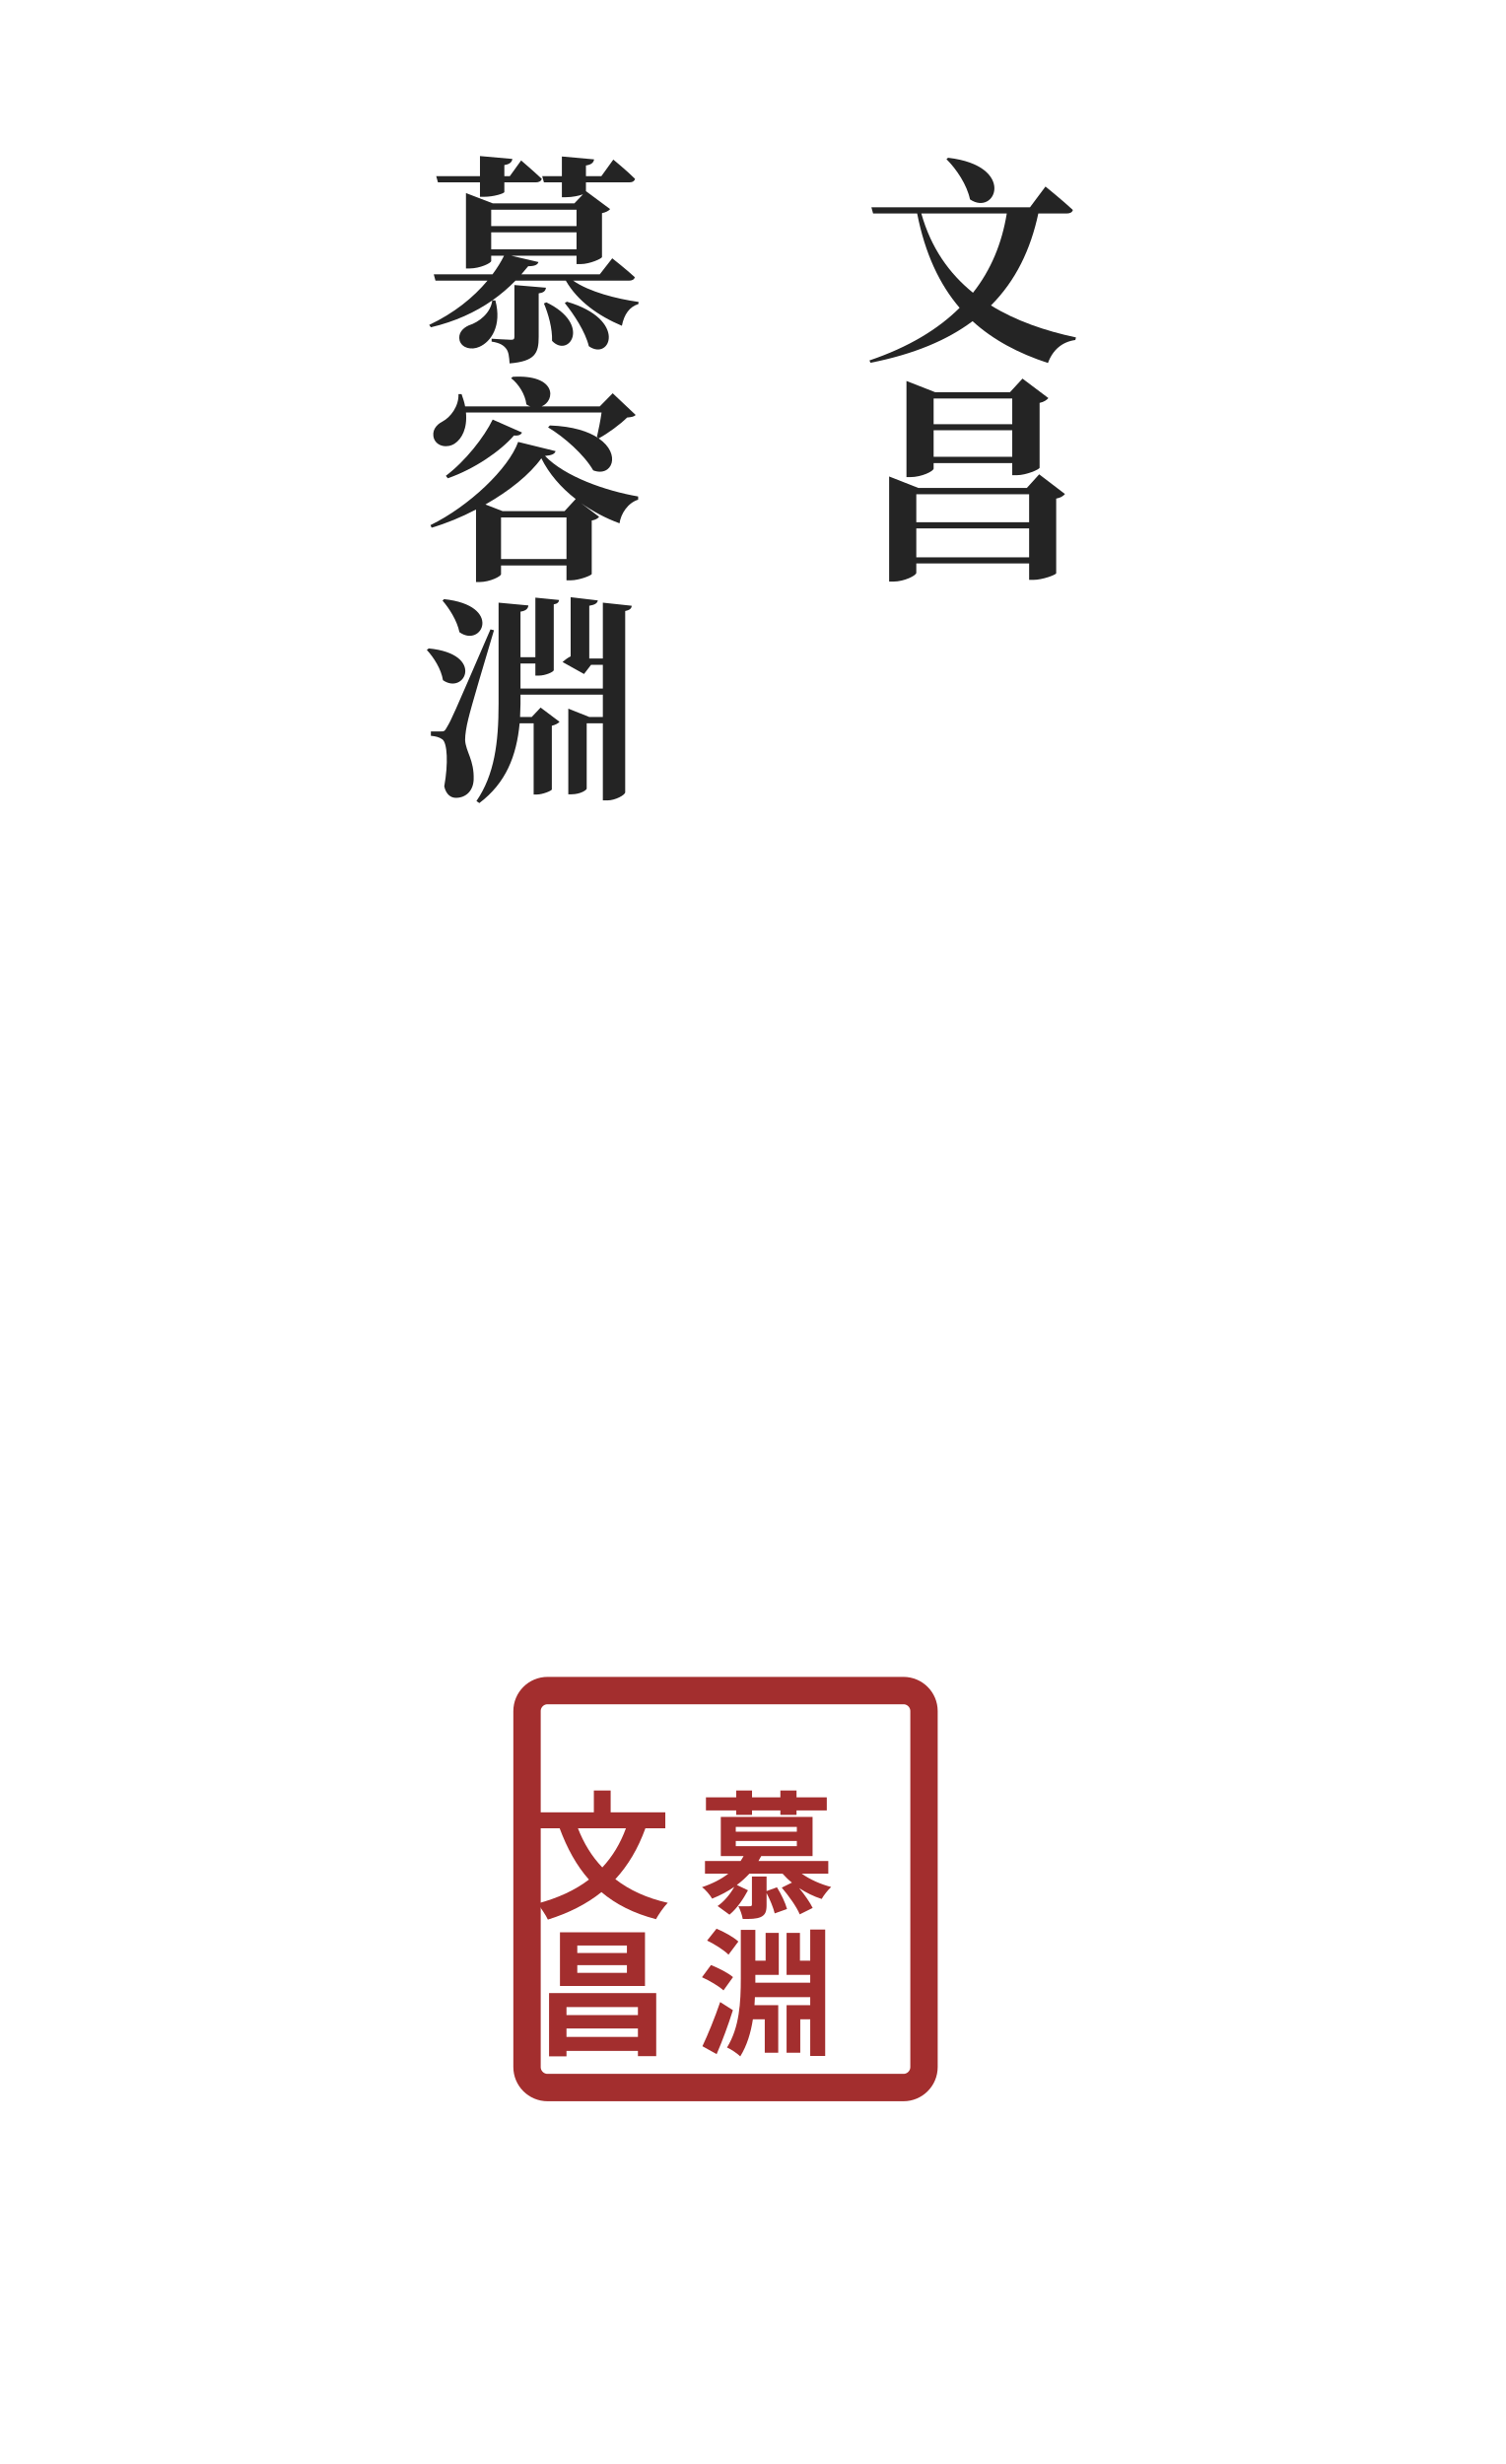
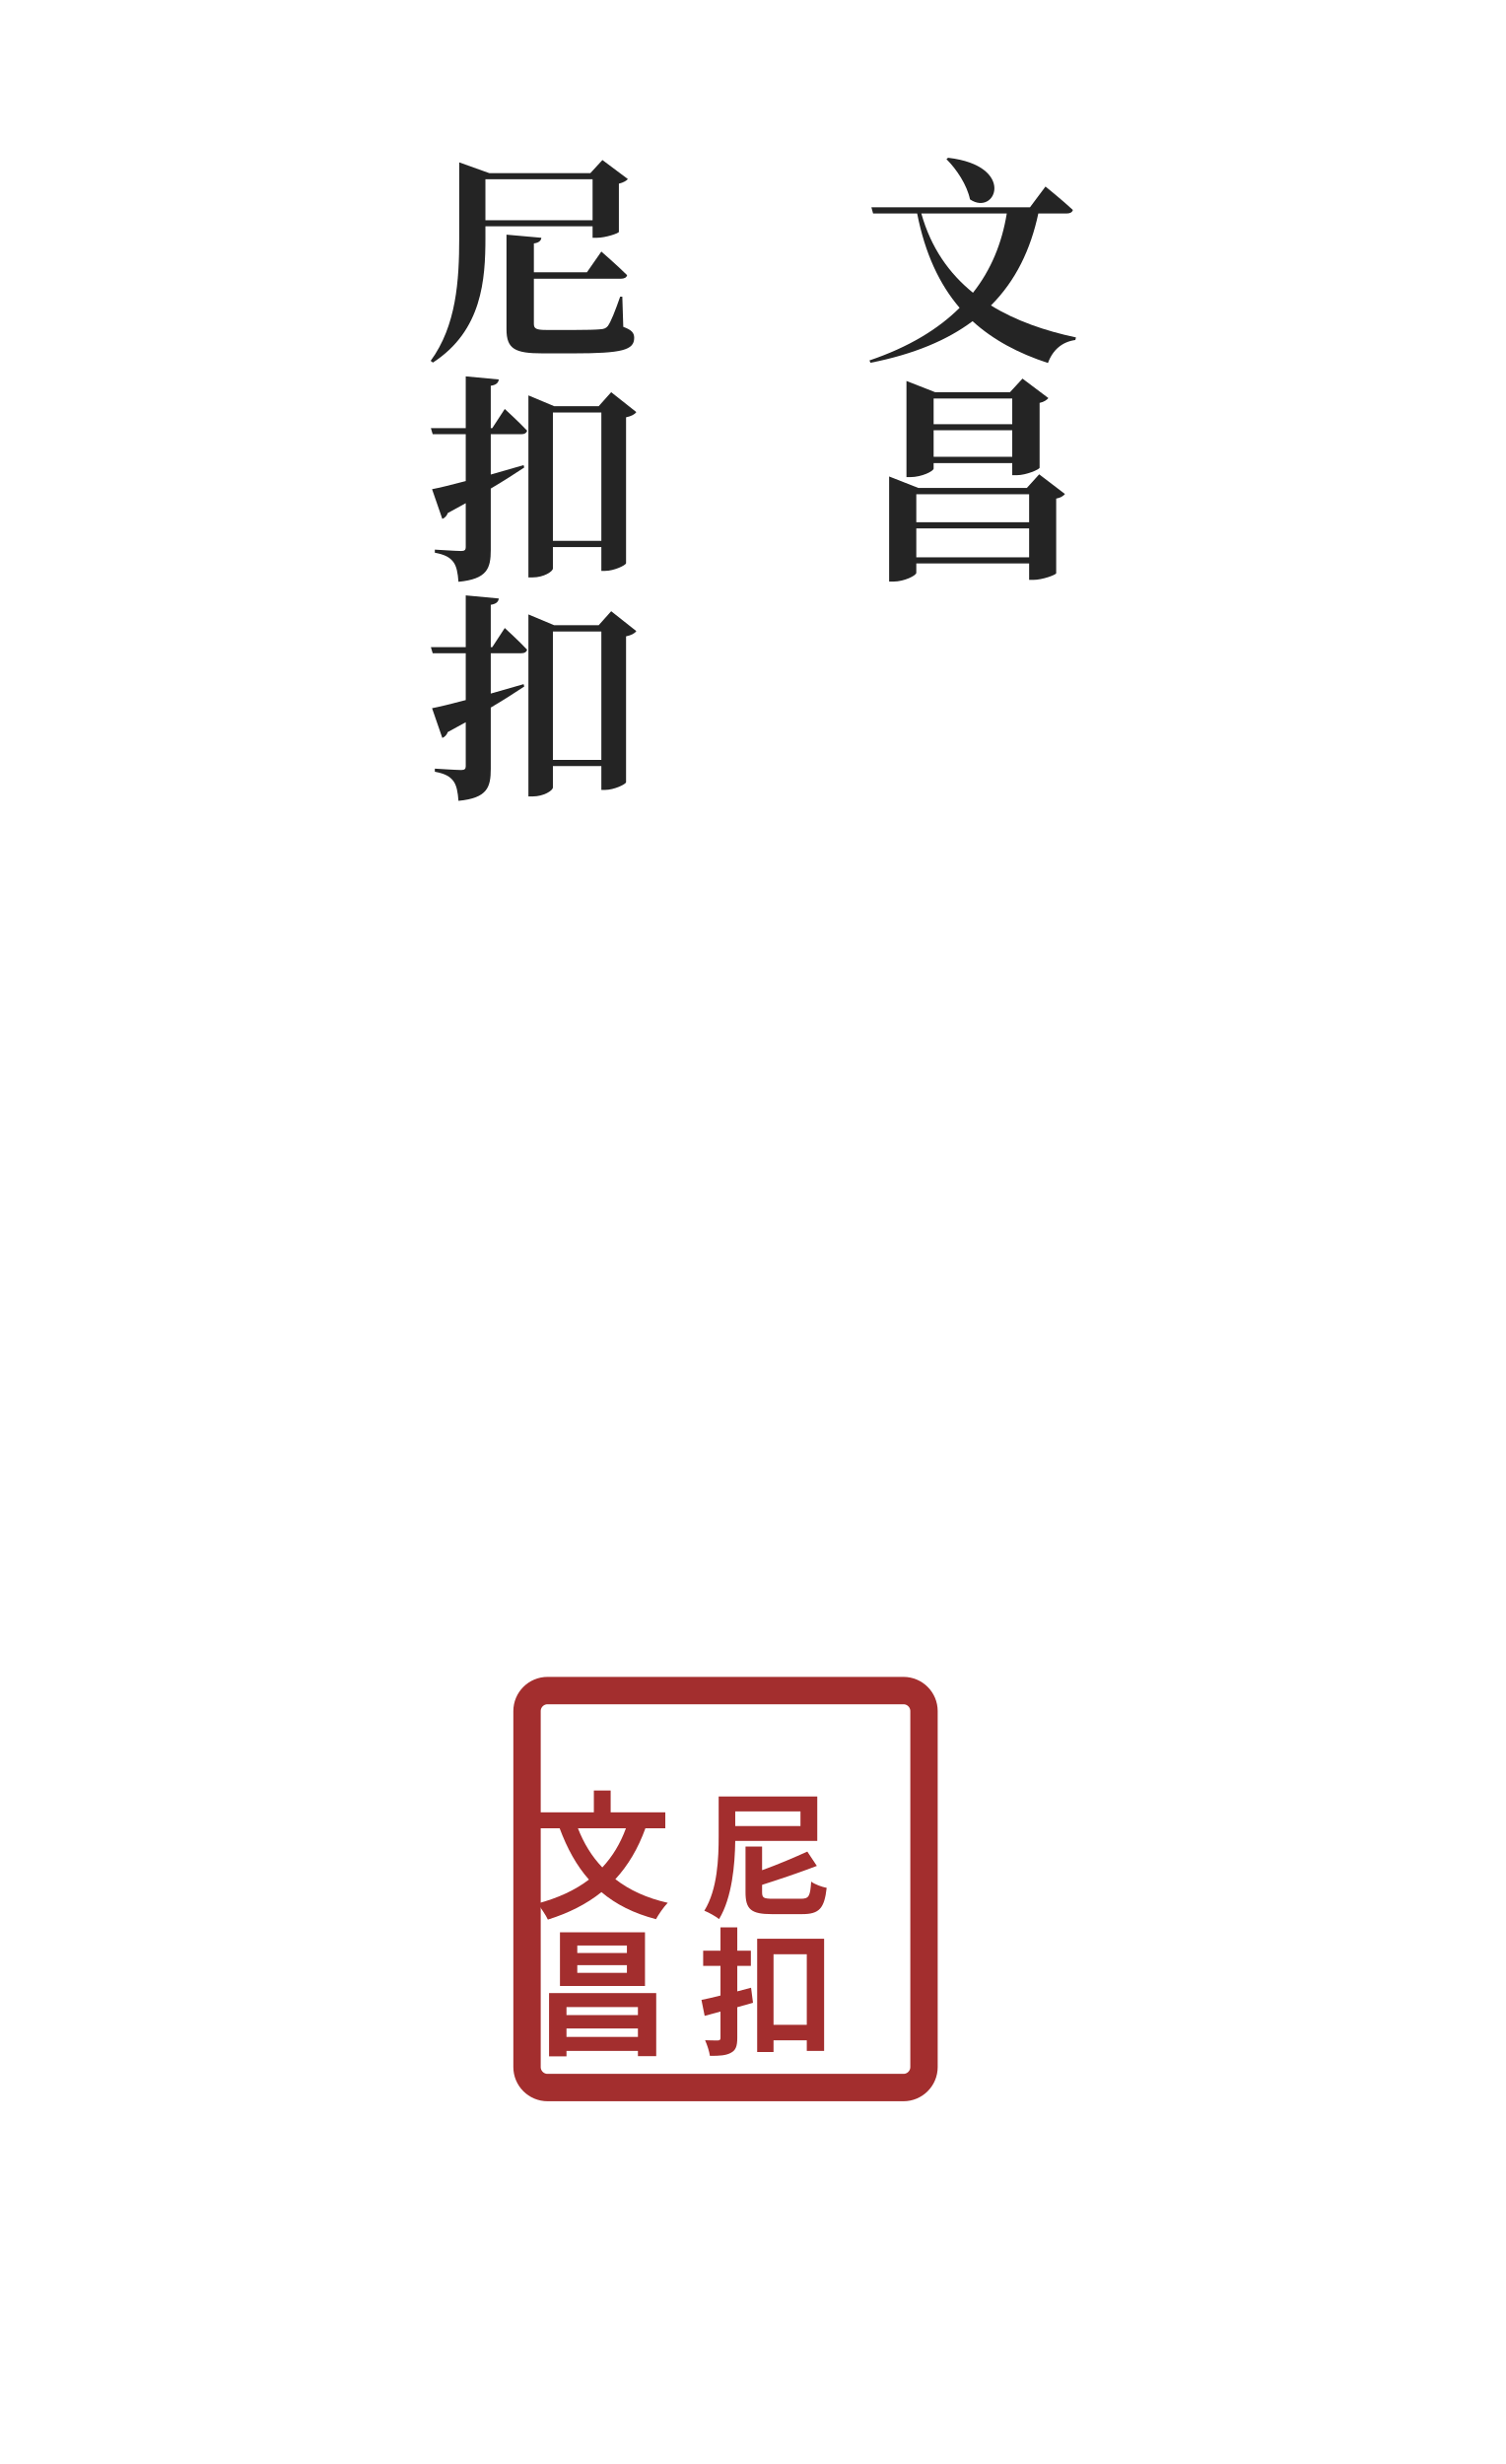
<svg xmlns="http://www.w3.org/2000/svg" width="220" height="360" viewBox="0 0 220 360">
  <style>
    text{font-family:"Microsoft JhengHei","Noto Serif CJK TC","PMingLiU",serif;fill:#111;font-weight:700}
    .sealText{font-family:"Microsoft JhengHei","PMingLiU",serif;fill:#9b1c1c;font-weight:700}
  </style>
  <g opacity=".92">
    <text x="142" y="22" font-size="32" writing-mode="tb" glyph-orientation-vertical="0">文昌</text>
-     <text x="78" y="22" font-size="32" writing-mode="tb" glyph-orientation-vertical="0">慕容淵</text>
+     <text x="78" y="22" font-size="32" writing-mode="tb" glyph-orientation-vertical="0">尼扣扣</text>
    <rect x="77" y="247" width="58" height="58" fill="none" stroke="#9b1c1c" stroke-width="4" rx="3" />
    <text class="sealText" x="88" y="261" font-size="20" writing-mode="tb">文昌</text>
-     <text class="sealText" x="112" y="261" font-size="20" writing-mode="tb">慕淵</text>
+     <text class="sealText" x="112" y="261" font-size="20" writing-mode="tb">尼扣</text>
  </g>
</svg>
